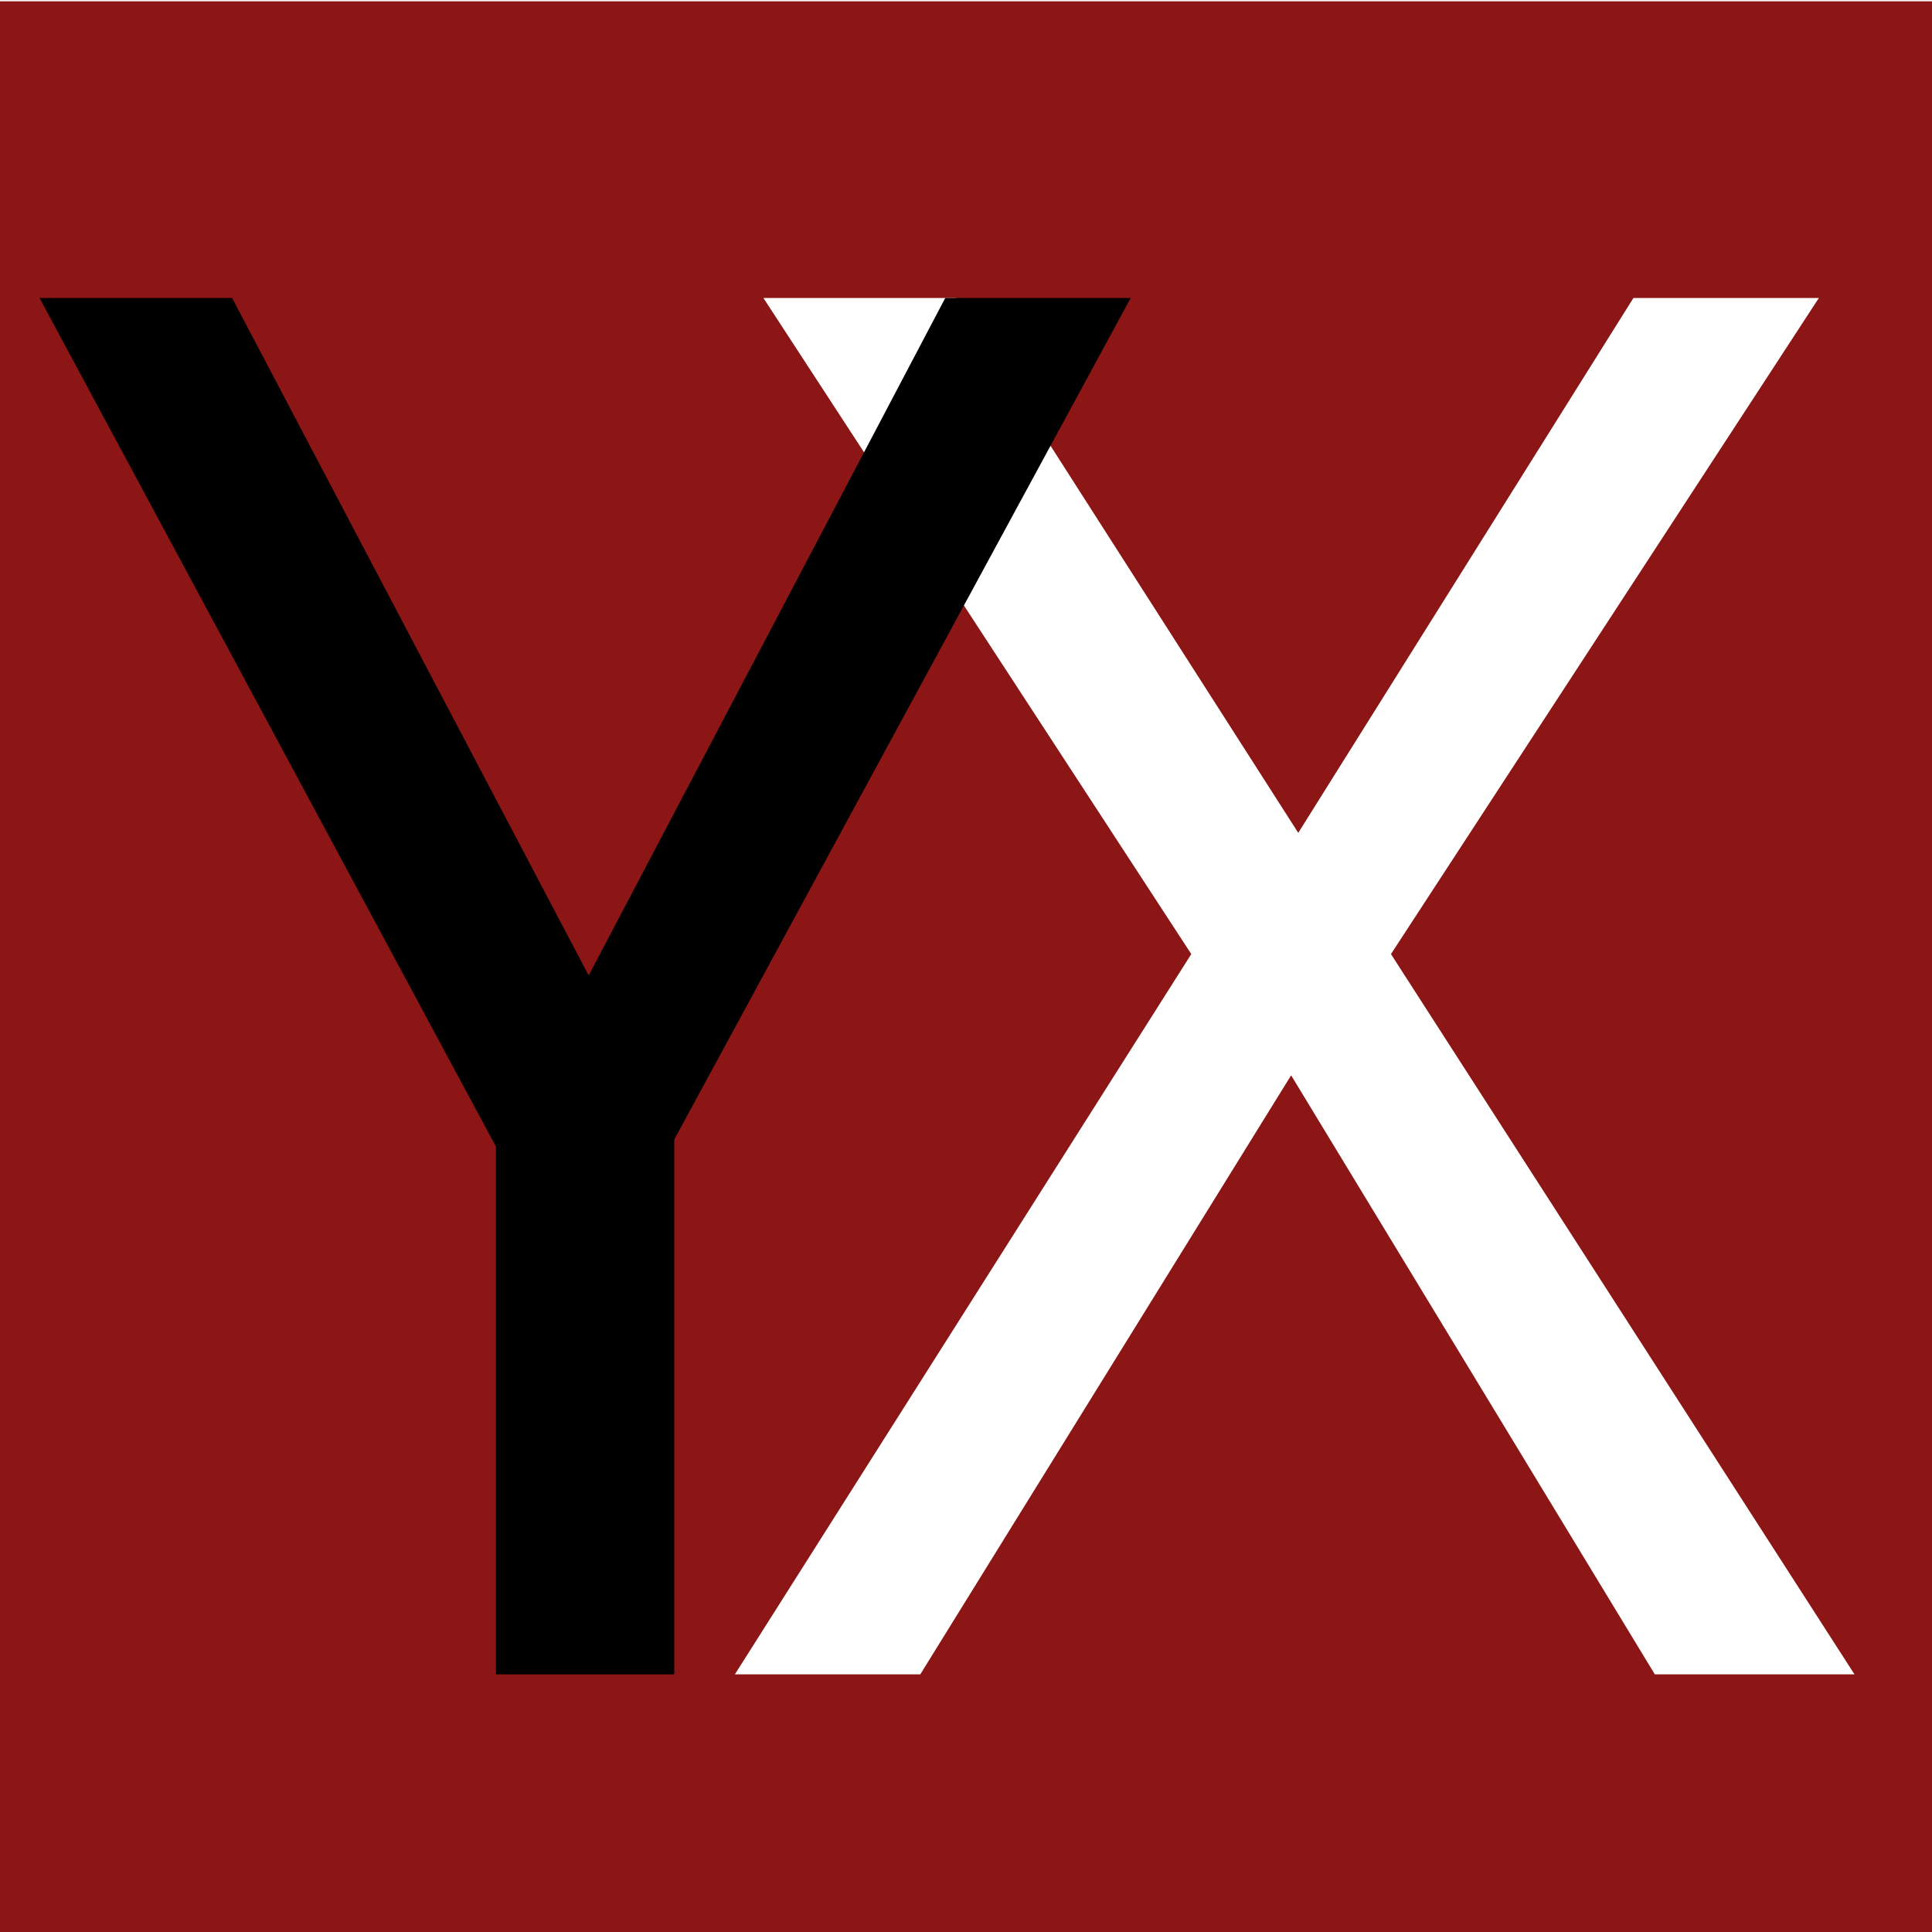
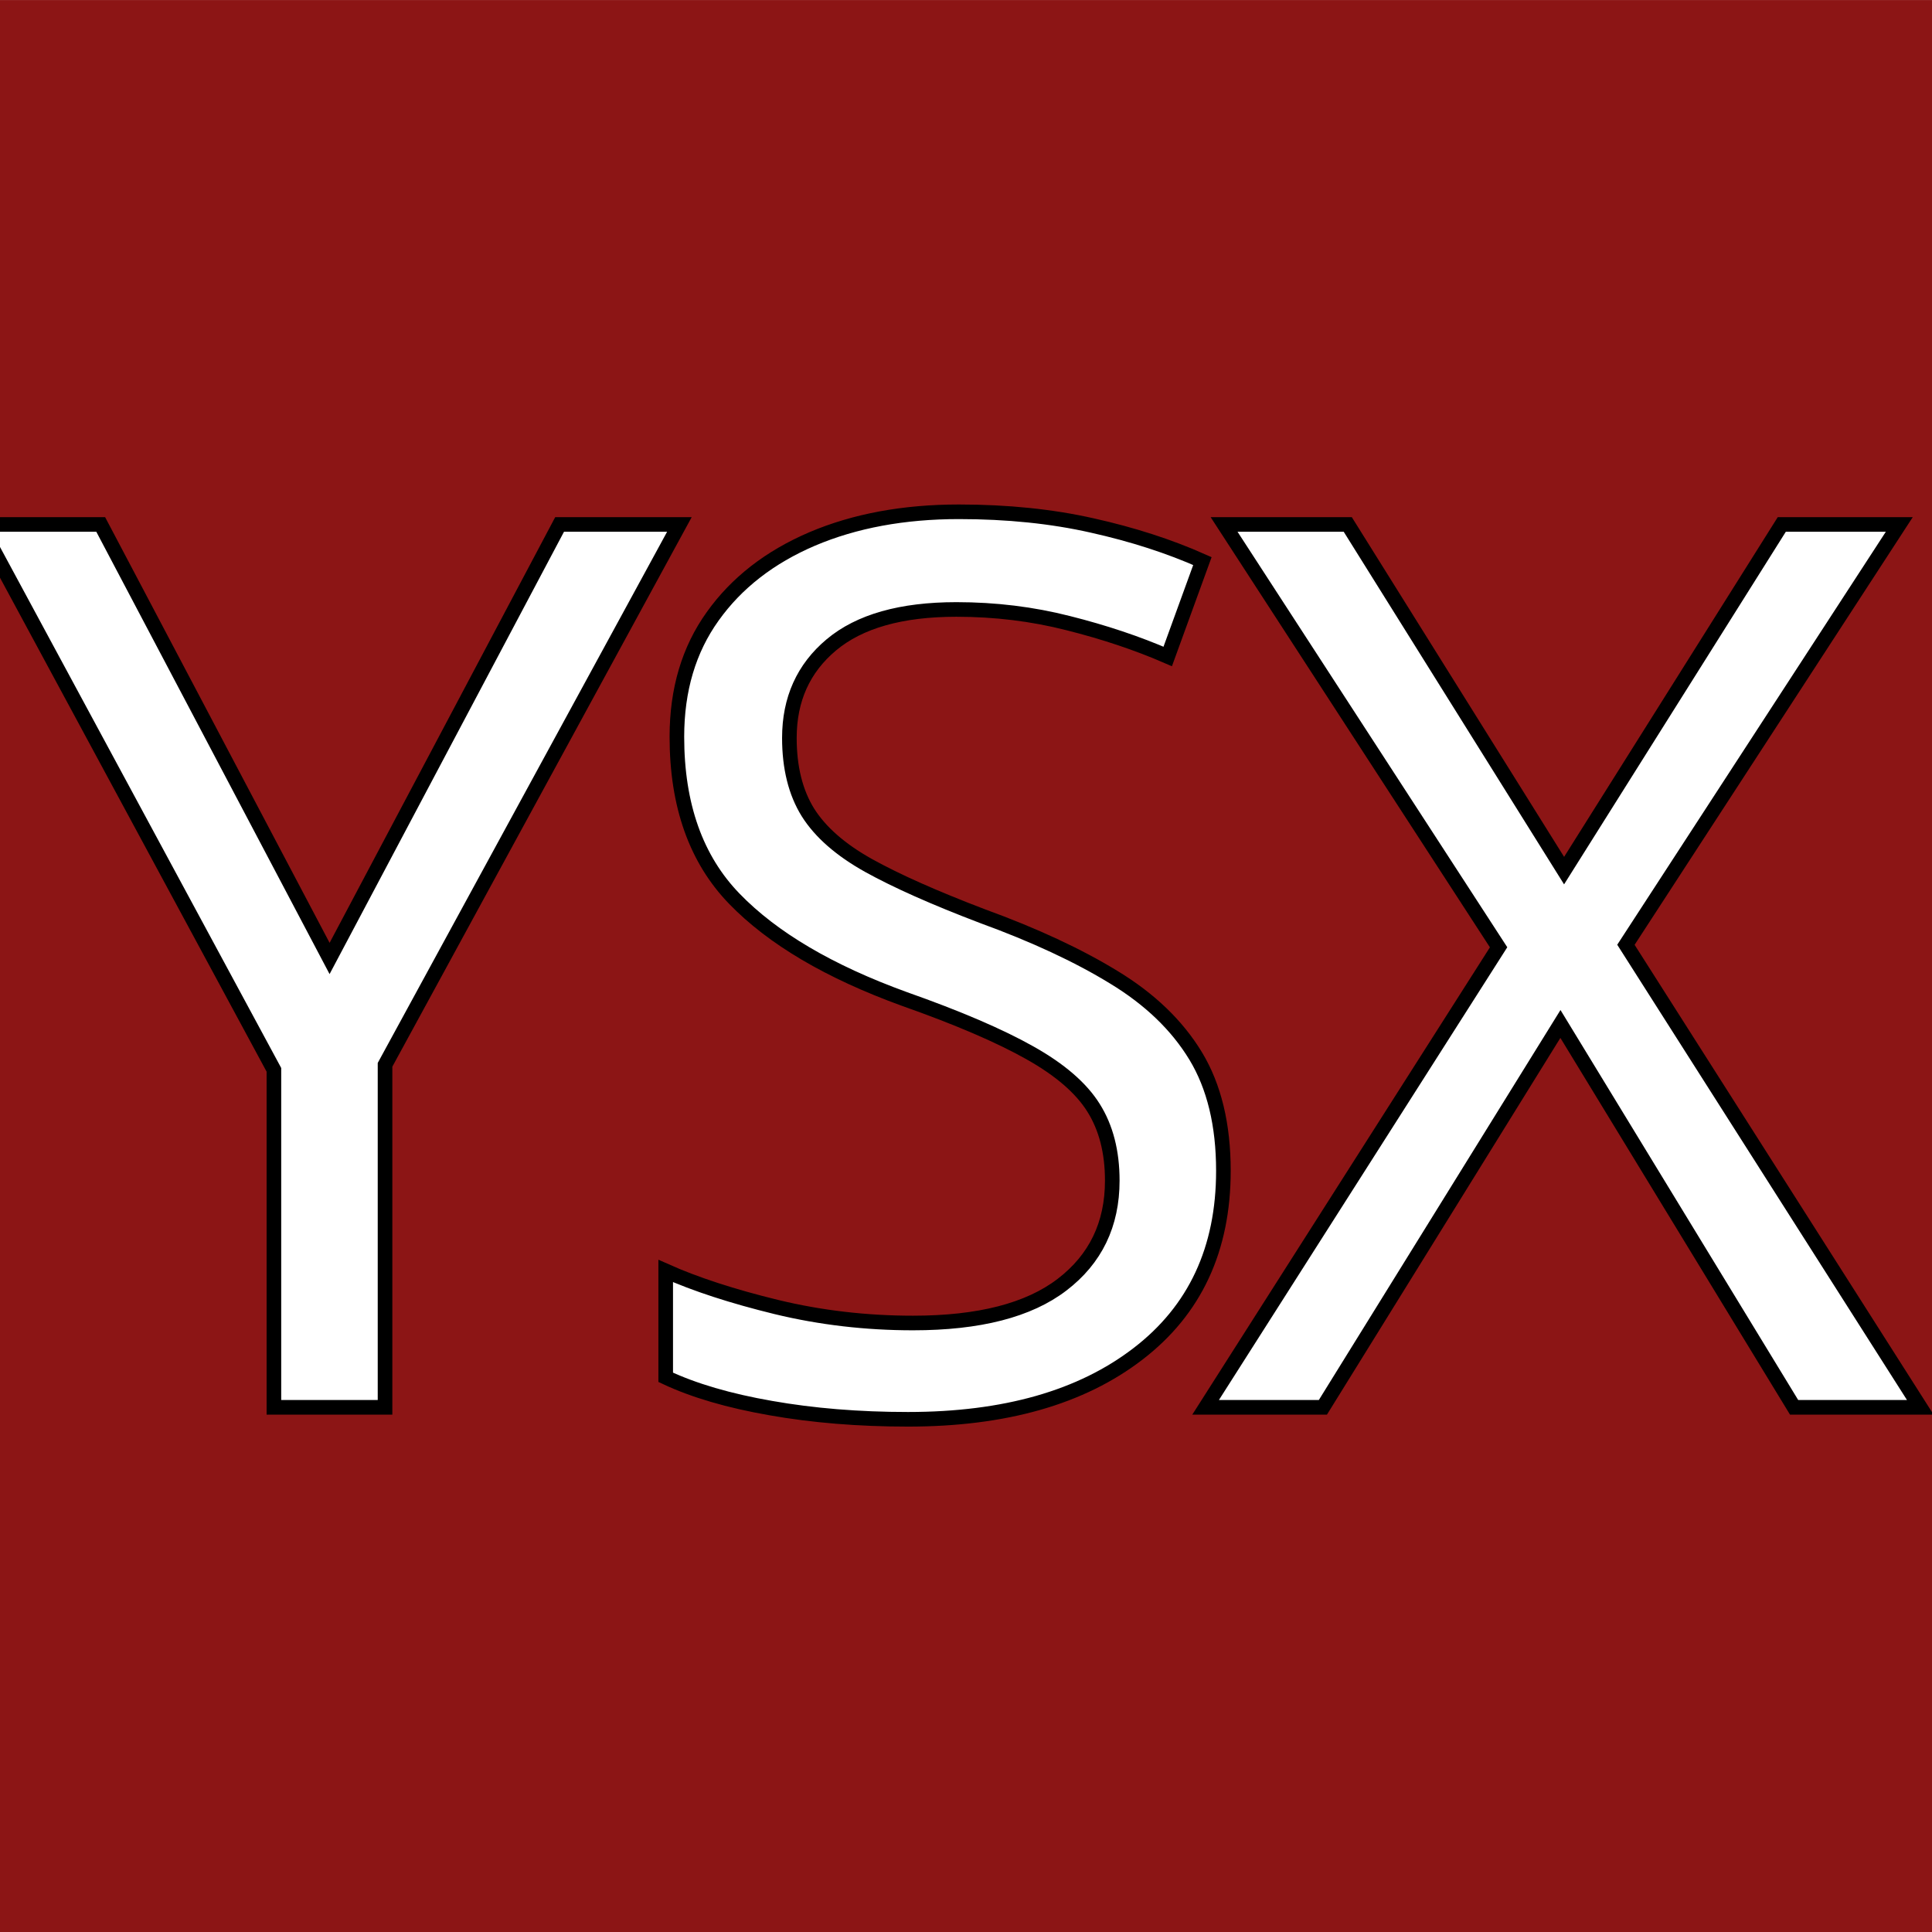
- <svg xmlns="http://www.w3.org/2000/svg" width="16" height="16" viewBox="0 0 4.233 4.233" version="1.1" id="svg8">
+ <svg xmlns="http://www.w3.org/2000/svg" id="svg8" version="1.1" viewBox="0 0 132.292 132.292" height="500" width="500">
  <defs id="defs2" />
  <g id="layer1">
-     <rect y="0.003" x="0" height="4.238" width="4.233" id="rect12" style="fill:#8c1515;fill-opacity:1;stroke-width:0.262" />
-     <g id="g72" transform="translate(-0.0383423,0.00445086)">
-       <text xml:space="preserve" style="font-style:normal;font-variant:normal;font-weight:normal;font-stretch:normal;font-size:4.233px;line-height:1.25;font-family:'FiraCode Nerd Font';-inkscape-font-specification:'FiraCode Nerd Font, Normal';font-variant-ligatures:normal;font-variant-caps:normal;font-variant-numeric:normal;font-variant-east-asian:normal;fill:#ffffff;fill-opacity:1;stroke:none;stroke-width:0.265" x="1.633" y="3.666" id="text48-9">
-         <tspan id="tspan46-7" x="1.633" y="3.666" style="font-style:normal;font-variant:normal;font-weight:normal;font-stretch:normal;font-size:4.233px;font-family:'FiraCode Nerd Font';-inkscape-font-specification:'FiraCode Nerd Font, Normal';font-variant-ligatures:normal;font-variant-caps:normal;font-variant-numeric:normal;font-variant-east-asian:normal;fill:#ffffff;stroke-width:0.265">X</tspan>
+     <rect style="fill:#8c1515;fill-opacity:1;stroke-width:8.22" id="rect12" width="132.753" height="132.937" x="-0.247" y="0.003" />
+     <g transform="translate(0.6345476,-1.244658)" id="g919">
+       <text id="text48-4" y="97.588" x="40.637" style="font-style:normal;font-variant:normal;font-weight:normal;font-stretch:normal;font-size:84.667px;line-height:1.25;font-family:'FiraCode Nerd Font';-inkscape-font-specification:'FiraCode Nerd Font, Normal';font-variant-ligatures:normal;font-variant-caps:normal;font-variant-numeric:normal;font-variant-east-asian:normal;fill:#ffffff;fill-opacity:1;stroke:#000000;stroke-width:1;stroke-miterlimit:4;stroke-dasharray:none;stroke-opacity:1" xml:space="preserve">
+         <tspan style="font-style:normal;font-variant:normal;font-weight:normal;font-stretch:normal;font-size:84.667px;font-family:'FiraCode Nerd Font';-inkscape-font-specification:'FiraCode Nerd Font, Normal';font-variant-ligatures:normal;font-variant-caps:normal;font-variant-numeric:normal;font-variant-east-asian:normal;fill:#ffffff;fill-opacity:1;stroke:#000000;stroke-width:1;stroke-miterlimit:4;stroke-dasharray:none;stroke-opacity:1" y="97.588" x="40.637" id="tspan46-6">S</tspan>
      </text>
-       <text id="text48" y="3.666" x="0.126" style="font-style:normal;font-variant:normal;font-weight:normal;font-stretch:normal;font-size:4.233px;line-height:1.25;font-family:'FiraCode Nerd Font';-inkscape-font-specification:'FiraCode Nerd Font, Normal';font-variant-ligatures:normal;font-variant-caps:normal;font-variant-numeric:normal;font-variant-east-asian:normal;fill:#000000;fill-opacity:1;stroke:none;stroke-width:0.265" xml:space="preserve">
-         <tspan style="font-style:normal;font-variant:normal;font-weight:normal;font-stretch:normal;font-size:4.233px;font-family:'FiraCode Nerd Font';-inkscape-font-specification:'FiraCode Nerd Font, Normal';font-variant-ligatures:normal;font-variant-caps:normal;font-variant-numeric:normal;font-variant-east-asian:normal;stroke-width:0.265" y="3.666" x="0.126" id="tspan46">Y</tspan>
+       <text id="text48-9" y="97.61" x="81.573" style="font-style:normal;font-variant:normal;font-weight:normal;font-stretch:normal;font-size:84.667px;line-height:1.25;font-family:'FiraCode Nerd Font';-inkscape-font-specification:'FiraCode Nerd Font, Normal';font-variant-ligatures:normal;font-variant-caps:normal;font-variant-numeric:normal;font-variant-east-asian:normal;fill:#ffffff;fill-opacity:1;stroke:#000000;stroke-width:1;stroke-miterlimit:4;stroke-dasharray:none;stroke-opacity:1" xml:space="preserve">
+         <tspan style="font-style:normal;font-variant:normal;font-weight:normal;font-stretch:normal;font-size:84.667px;font-family:'FiraCode Nerd Font';-inkscape-font-specification:'FiraCode Nerd Font, Normal';font-variant-ligatures:normal;font-variant-caps:normal;font-variant-numeric:normal;font-variant-east-asian:normal;fill:#ffffff;stroke:#000000;stroke-width:1;stroke-miterlimit:4;stroke-dasharray:none;stroke-opacity:1" y="97.61" x="81.573" id="tspan46-7">X</tspan>
+       </text>
+       <text xml:space="preserve" style="font-style:normal;font-variant:normal;font-weight:normal;font-stretch:normal;font-size:84.667px;line-height:1.25;font-family:'FiraCode Nerd Font';-inkscape-font-specification:'FiraCode Nerd Font, Normal';font-variant-ligatures:normal;font-variant-caps:normal;font-variant-numeric:normal;font-variant-east-asian:normal;fill:#ffffff;fill-opacity:1;stroke:#000000;stroke-width:1;stroke-miterlimit:4;stroke-dasharray:none;stroke-opacity:1" x="-2.035" y="97.61" id="text48">
+         <tspan id="tspan46" x="-2.035" y="97.61" style="font-style:normal;font-variant:normal;font-weight:normal;font-stretch:normal;font-size:84.667px;font-family:'FiraCode Nerd Font';-inkscape-font-specification:'FiraCode Nerd Font, Normal';font-variant-ligatures:normal;font-variant-caps:normal;font-variant-numeric:normal;font-variant-east-asian:normal;fill:#ffffff;fill-opacity:1;stroke:#000000;stroke-width:1;stroke-miterlimit:4;stroke-dasharray:none;stroke-opacity:1">Y</tspan>
      </text>
    </g>
  </g>
</svg>
